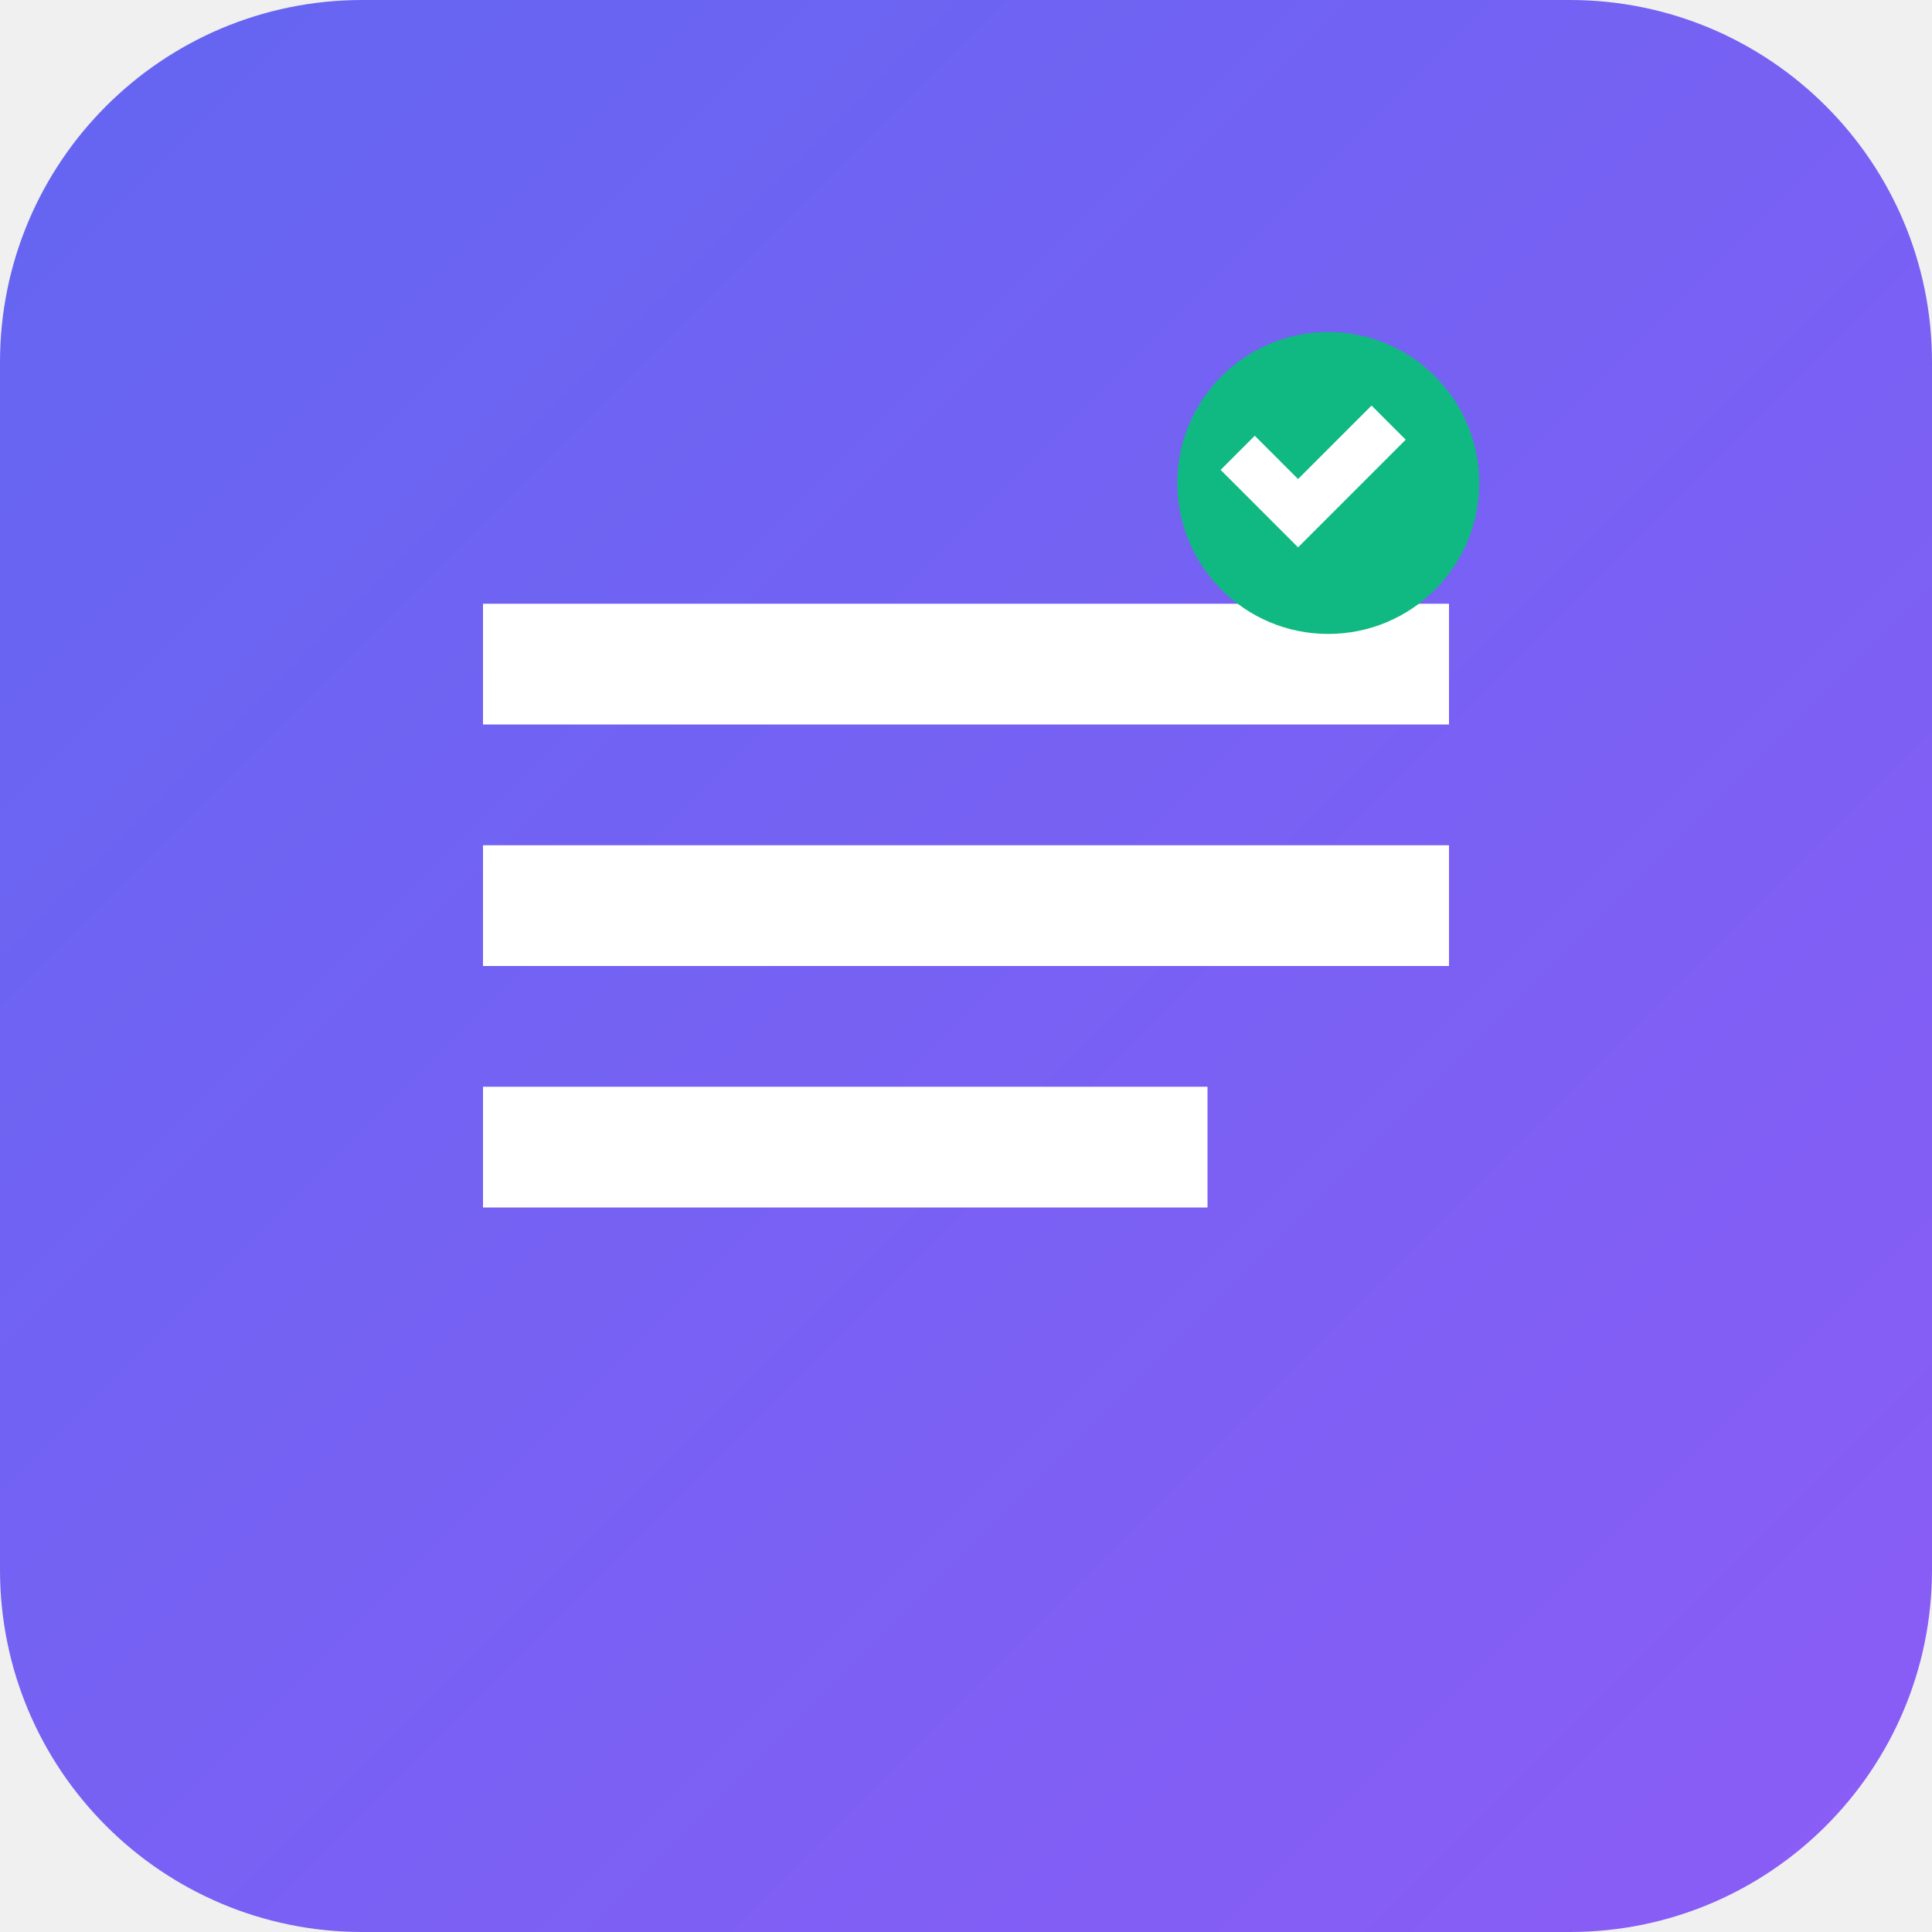
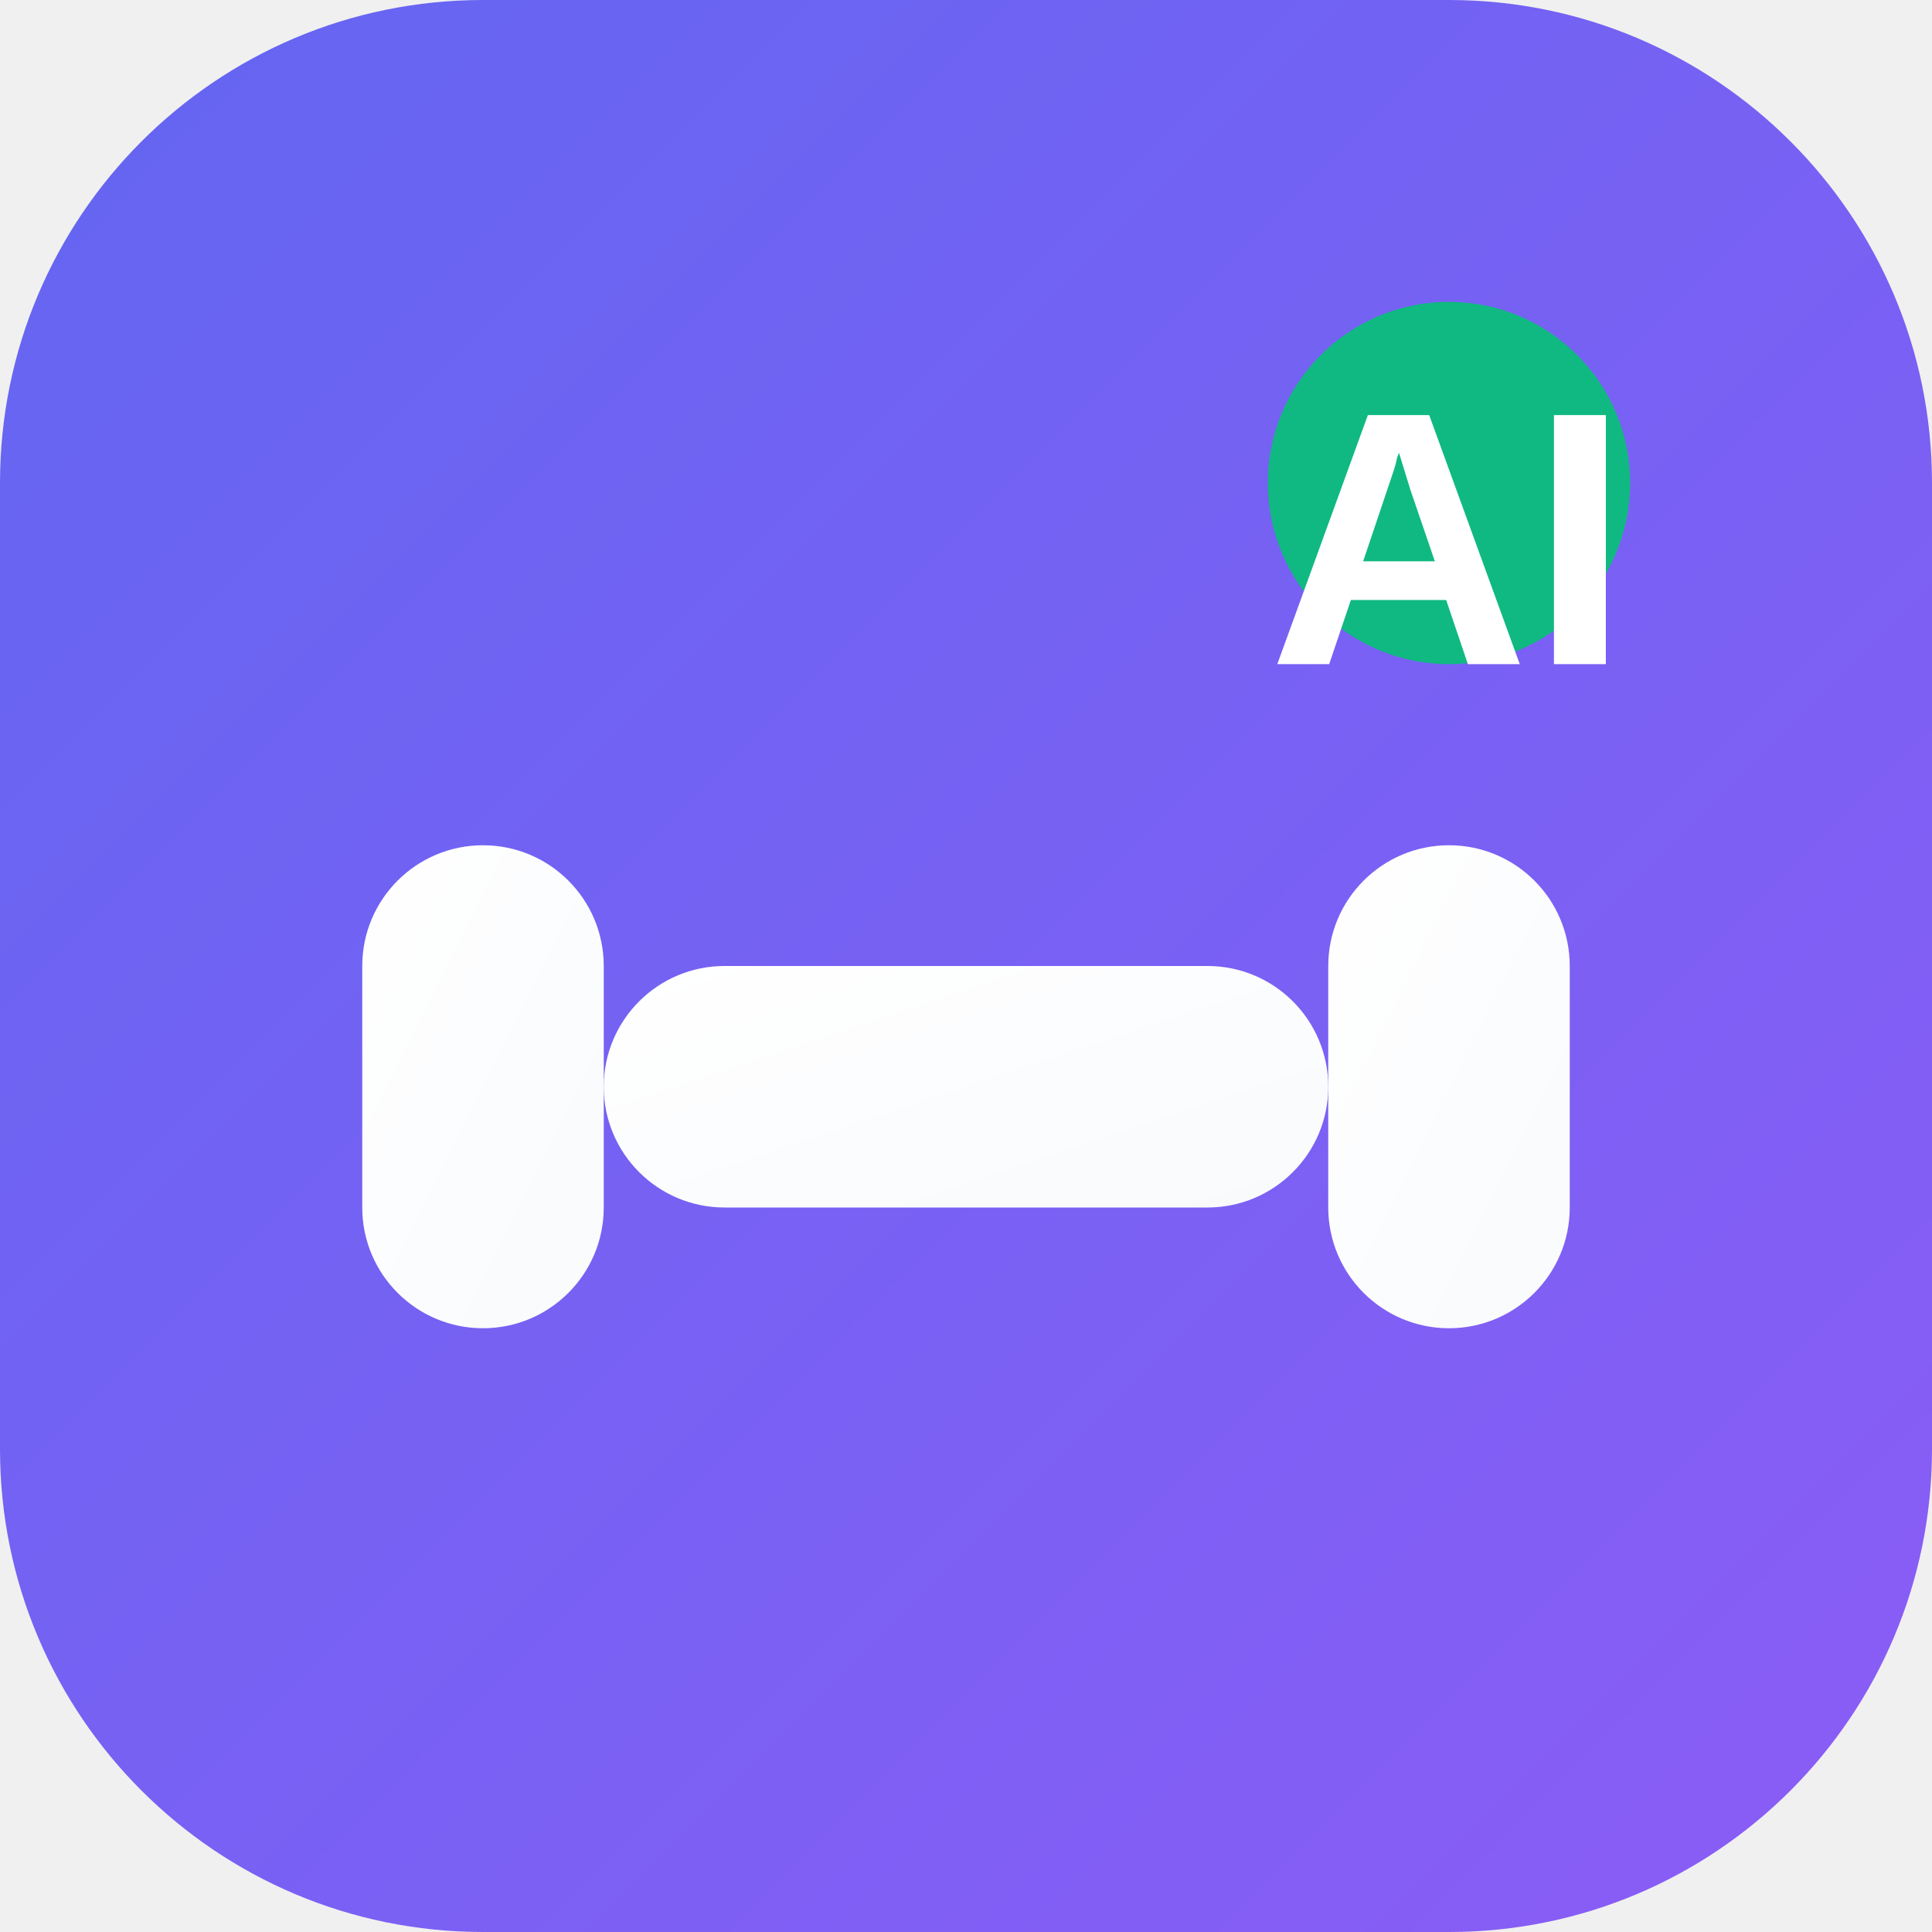
- <svg width="32" height="32" viewBox="0 0 32 32" fill="none">
+ <svg xmlns="http://www.w3.org/2000/svg" width="32" height="32" viewBox="0 0 32 32" fill="none">
  <defs>
    <linearGradient id="faviconGradient" x1="0%" y1="0%" x2="100%" y2="100%">
      <stop offset="0%" style="stop-color:#6366f1;stop-opacity:1" />
      <stop offset="100%" style="stop-color:#8b5cf6;stop-opacity:1" />
    </linearGradient>
+     <linearGradient id="dumbbellGradient" x1="0%" y1="0%" x2="100%" y2="100%">
+       <stop offset="0%" style="stop-color:#ffffff;stop-opacity:1" />
+       <stop offset="100%" style="stop-color:#f8fafc;stop-opacity:1" />
+     </linearGradient>
  </defs>
-   <rect width="32" height="32" rx="6" fill="url(#faviconGradient)" />
-   <path d="M8 10h16v2H8v-2zm0 4h16v2H8v-2zm0 4h12v2H8v-2z" fill="white" />
-   <circle cx="22" cy="8" r="2.5" fill="#10b981" />
-   <path d="M20.5 7.5l1 1 1.5-1.5" stroke="white" stroke-width="0.8" fill="none" />
+   <rect width="32" height="32" rx="8" fill="url(#faviconGradient)" />
+   <g transform="translate(6, 8)">
+     <rect x="0" y="6" width="4" height="8" rx="2" fill="url(#dumbbellGradient)" />
+     <rect x="4" y="8" width="12" height="4" rx="2" fill="url(#dumbbellGradient)" />
+     <rect x="16" y="6" width="4" height="8" rx="2" fill="url(#dumbbellGradient)" />
+   </g>
+   <circle cx="24" cy="8" r="3" fill="#10b981" />
+   <text x="24" y="11" text-anchor="middle" fill="white" font-family="Arial, sans-serif" font-size="6" font-weight="bold">AI</text>
</svg>
